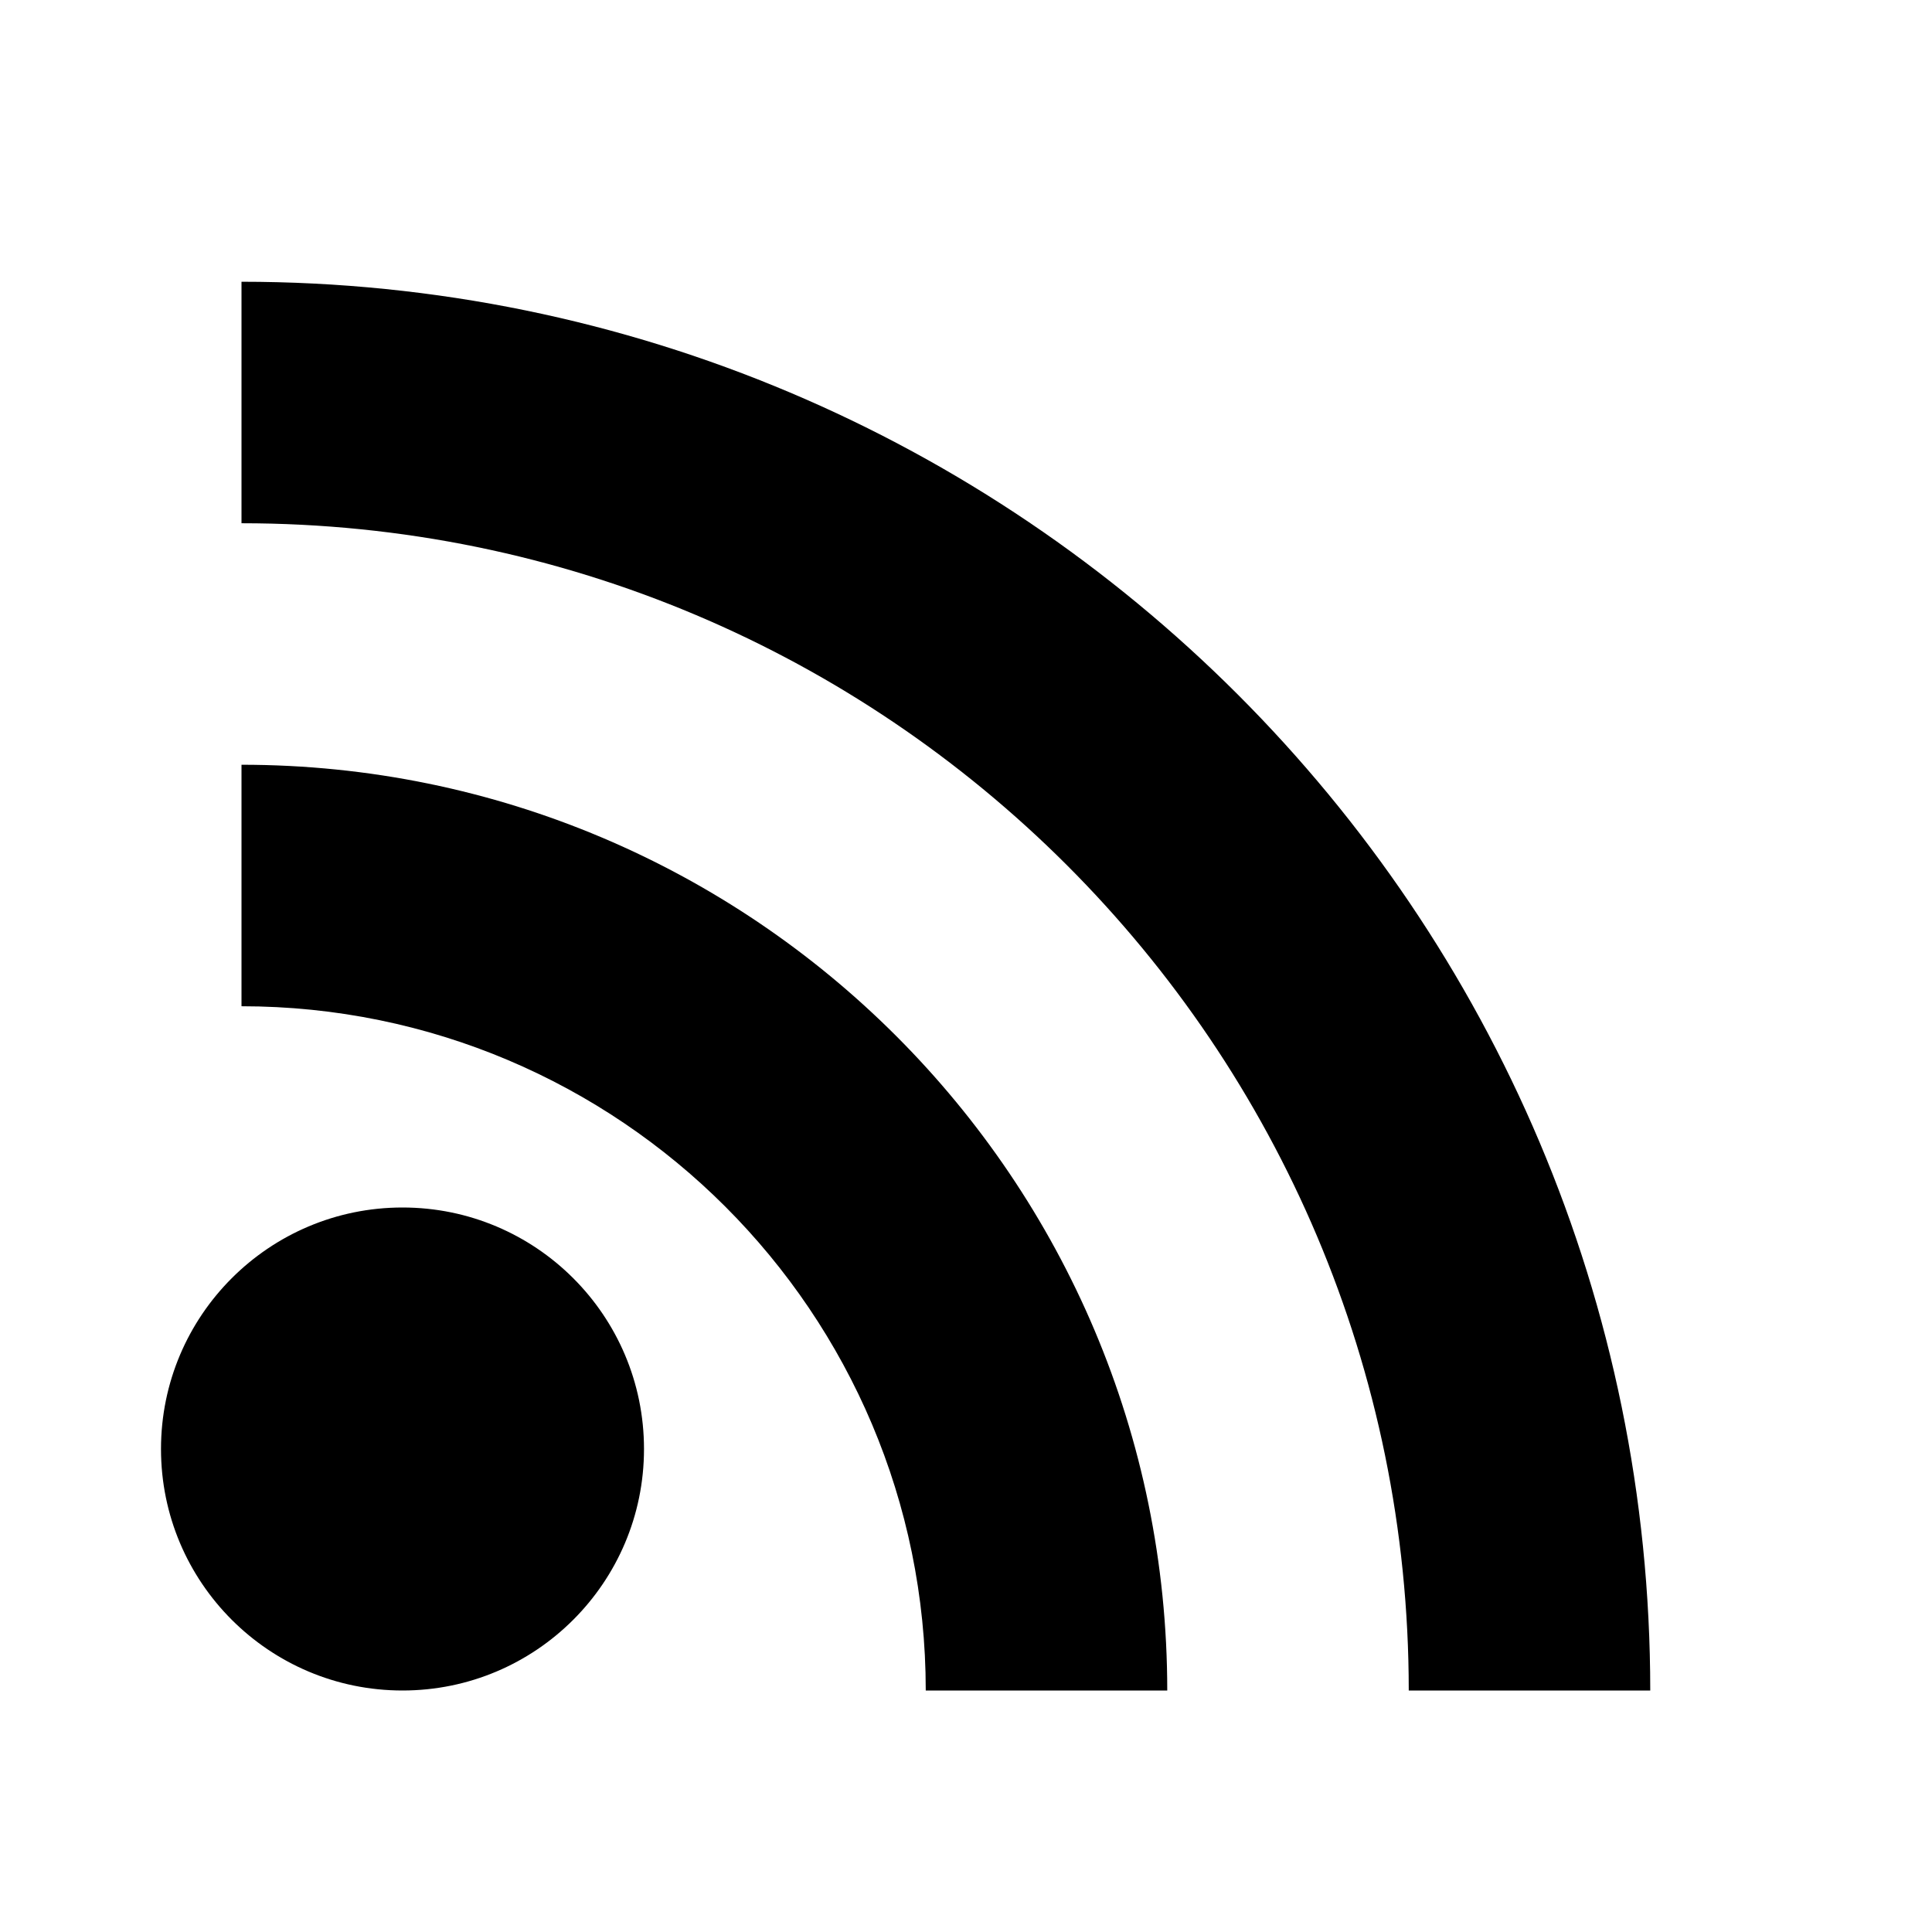
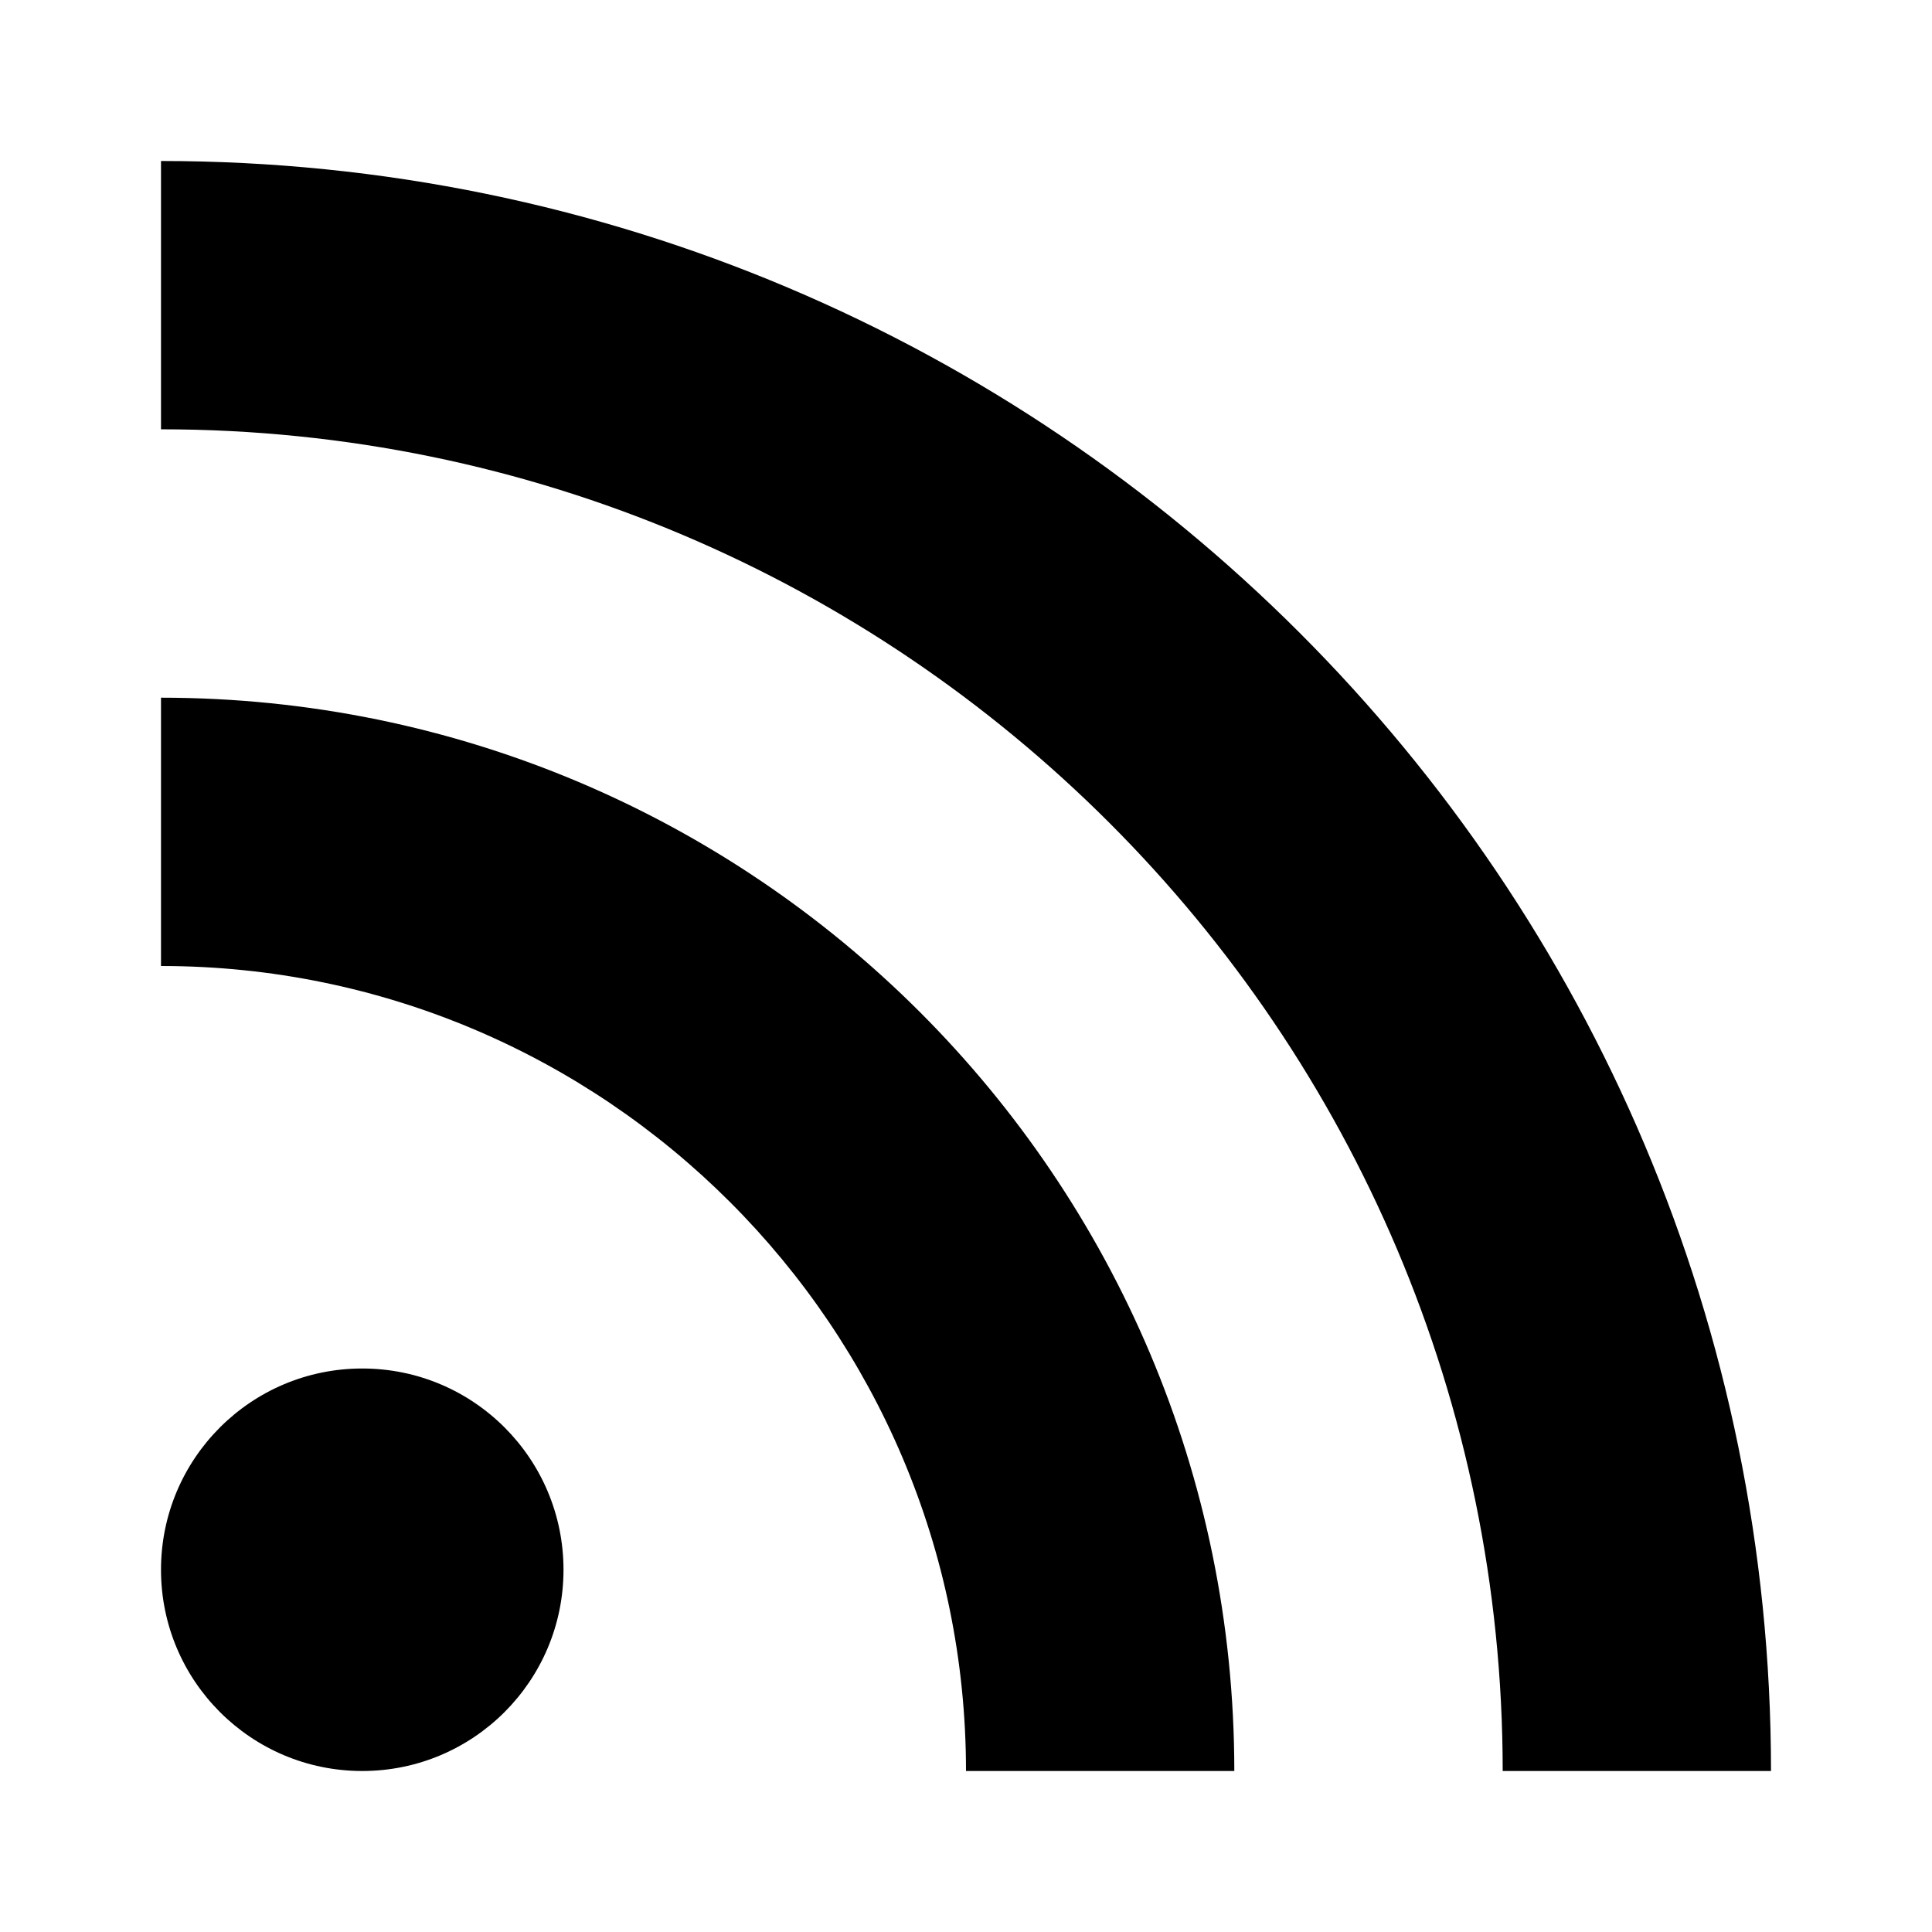
<svg xmlns="http://www.w3.org/2000/svg" viewBox="0 0 24 24" width="24" height="24" fill="currentColor" aria-label="RSS">
-   <path d="M5 21a3 3 0 1 0 0-6 3 3 0 0 0 0 6zM3 9.5a11.5 11.5 0 0 1 11.5 11.5h-3A8.5 8.5 0 0 0 3 12.5v-3zm0-6A17.5 17.5 0 0 1 20.5 21h-3A14.5 14.5 0 0 0 3 6.5v-3z" />
+   <path d="M2,8.667V12c5.515,0,10,4.485,10,10h3.333C15.333,14.637,9.363,8.667,2,8.667z M2,2v3.333 c9.19,0,16.667,7.477,16.667,16.667H22C22,10.955,13.045,2,2,2z M4.5,17C3.118,17,2,18.12,2,19.5S3.118,22,4.5,22S7,20.88,7,19.5 S5.882,17,4.5,17z" />
</svg>
